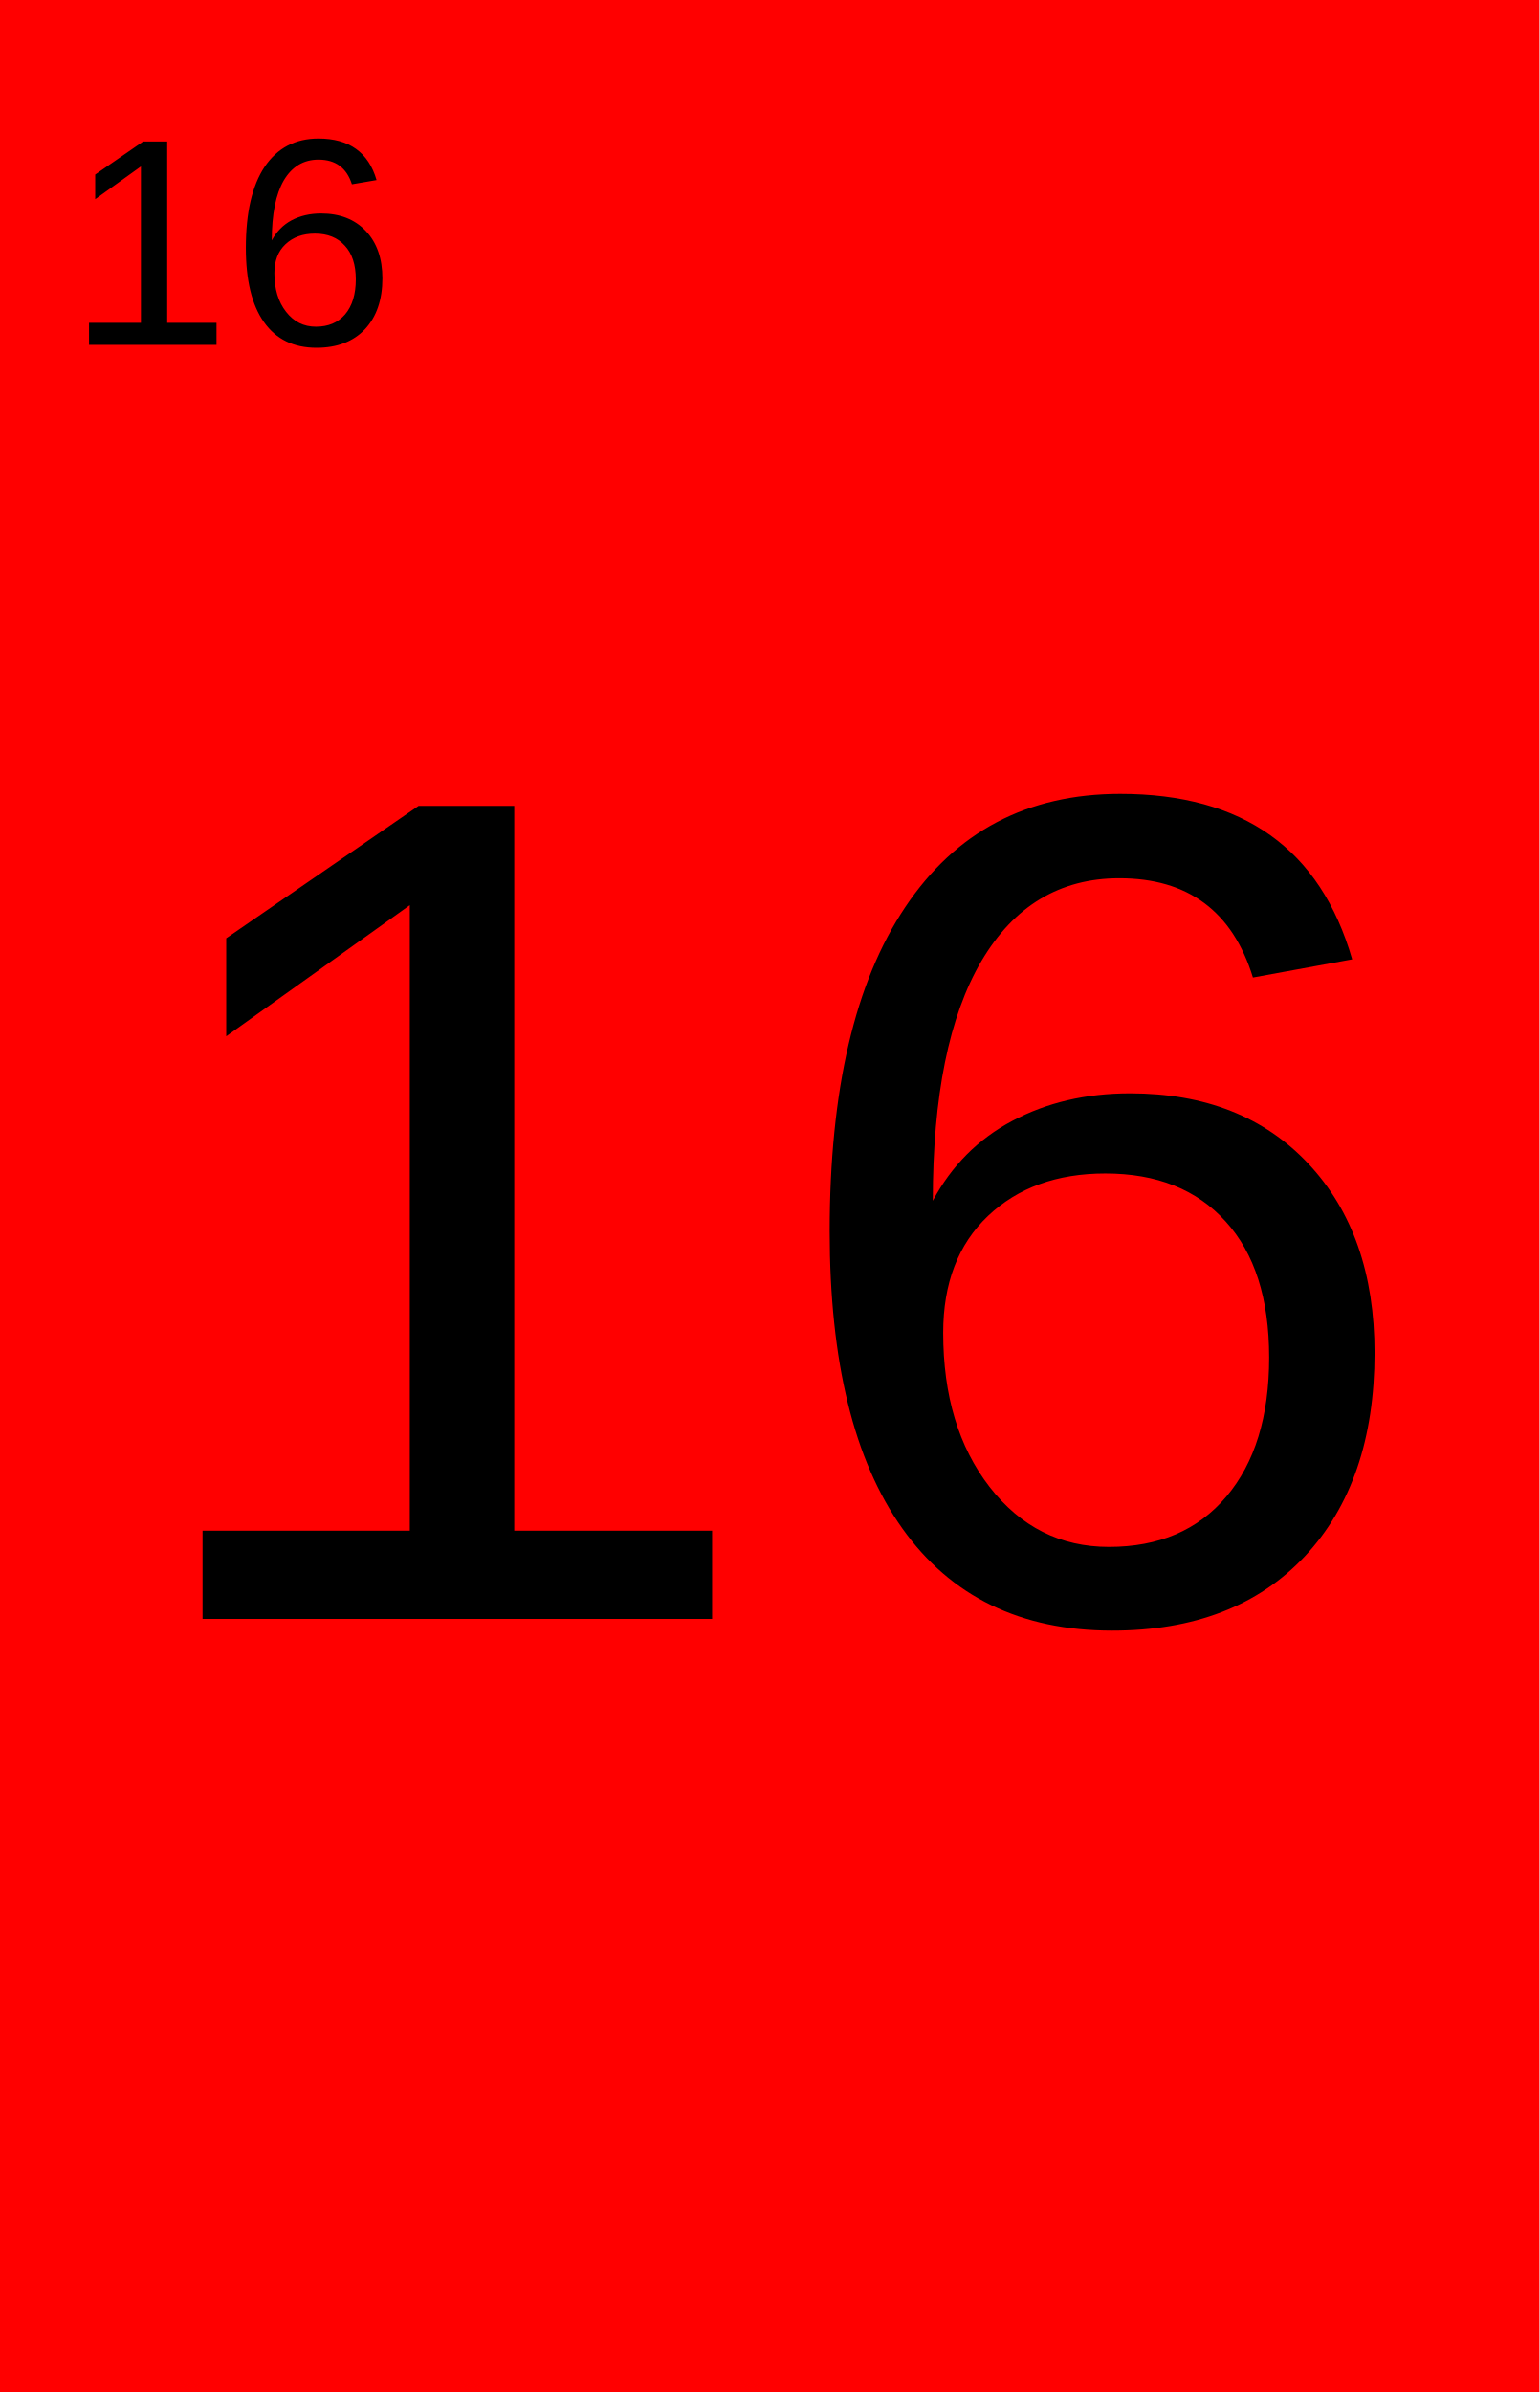
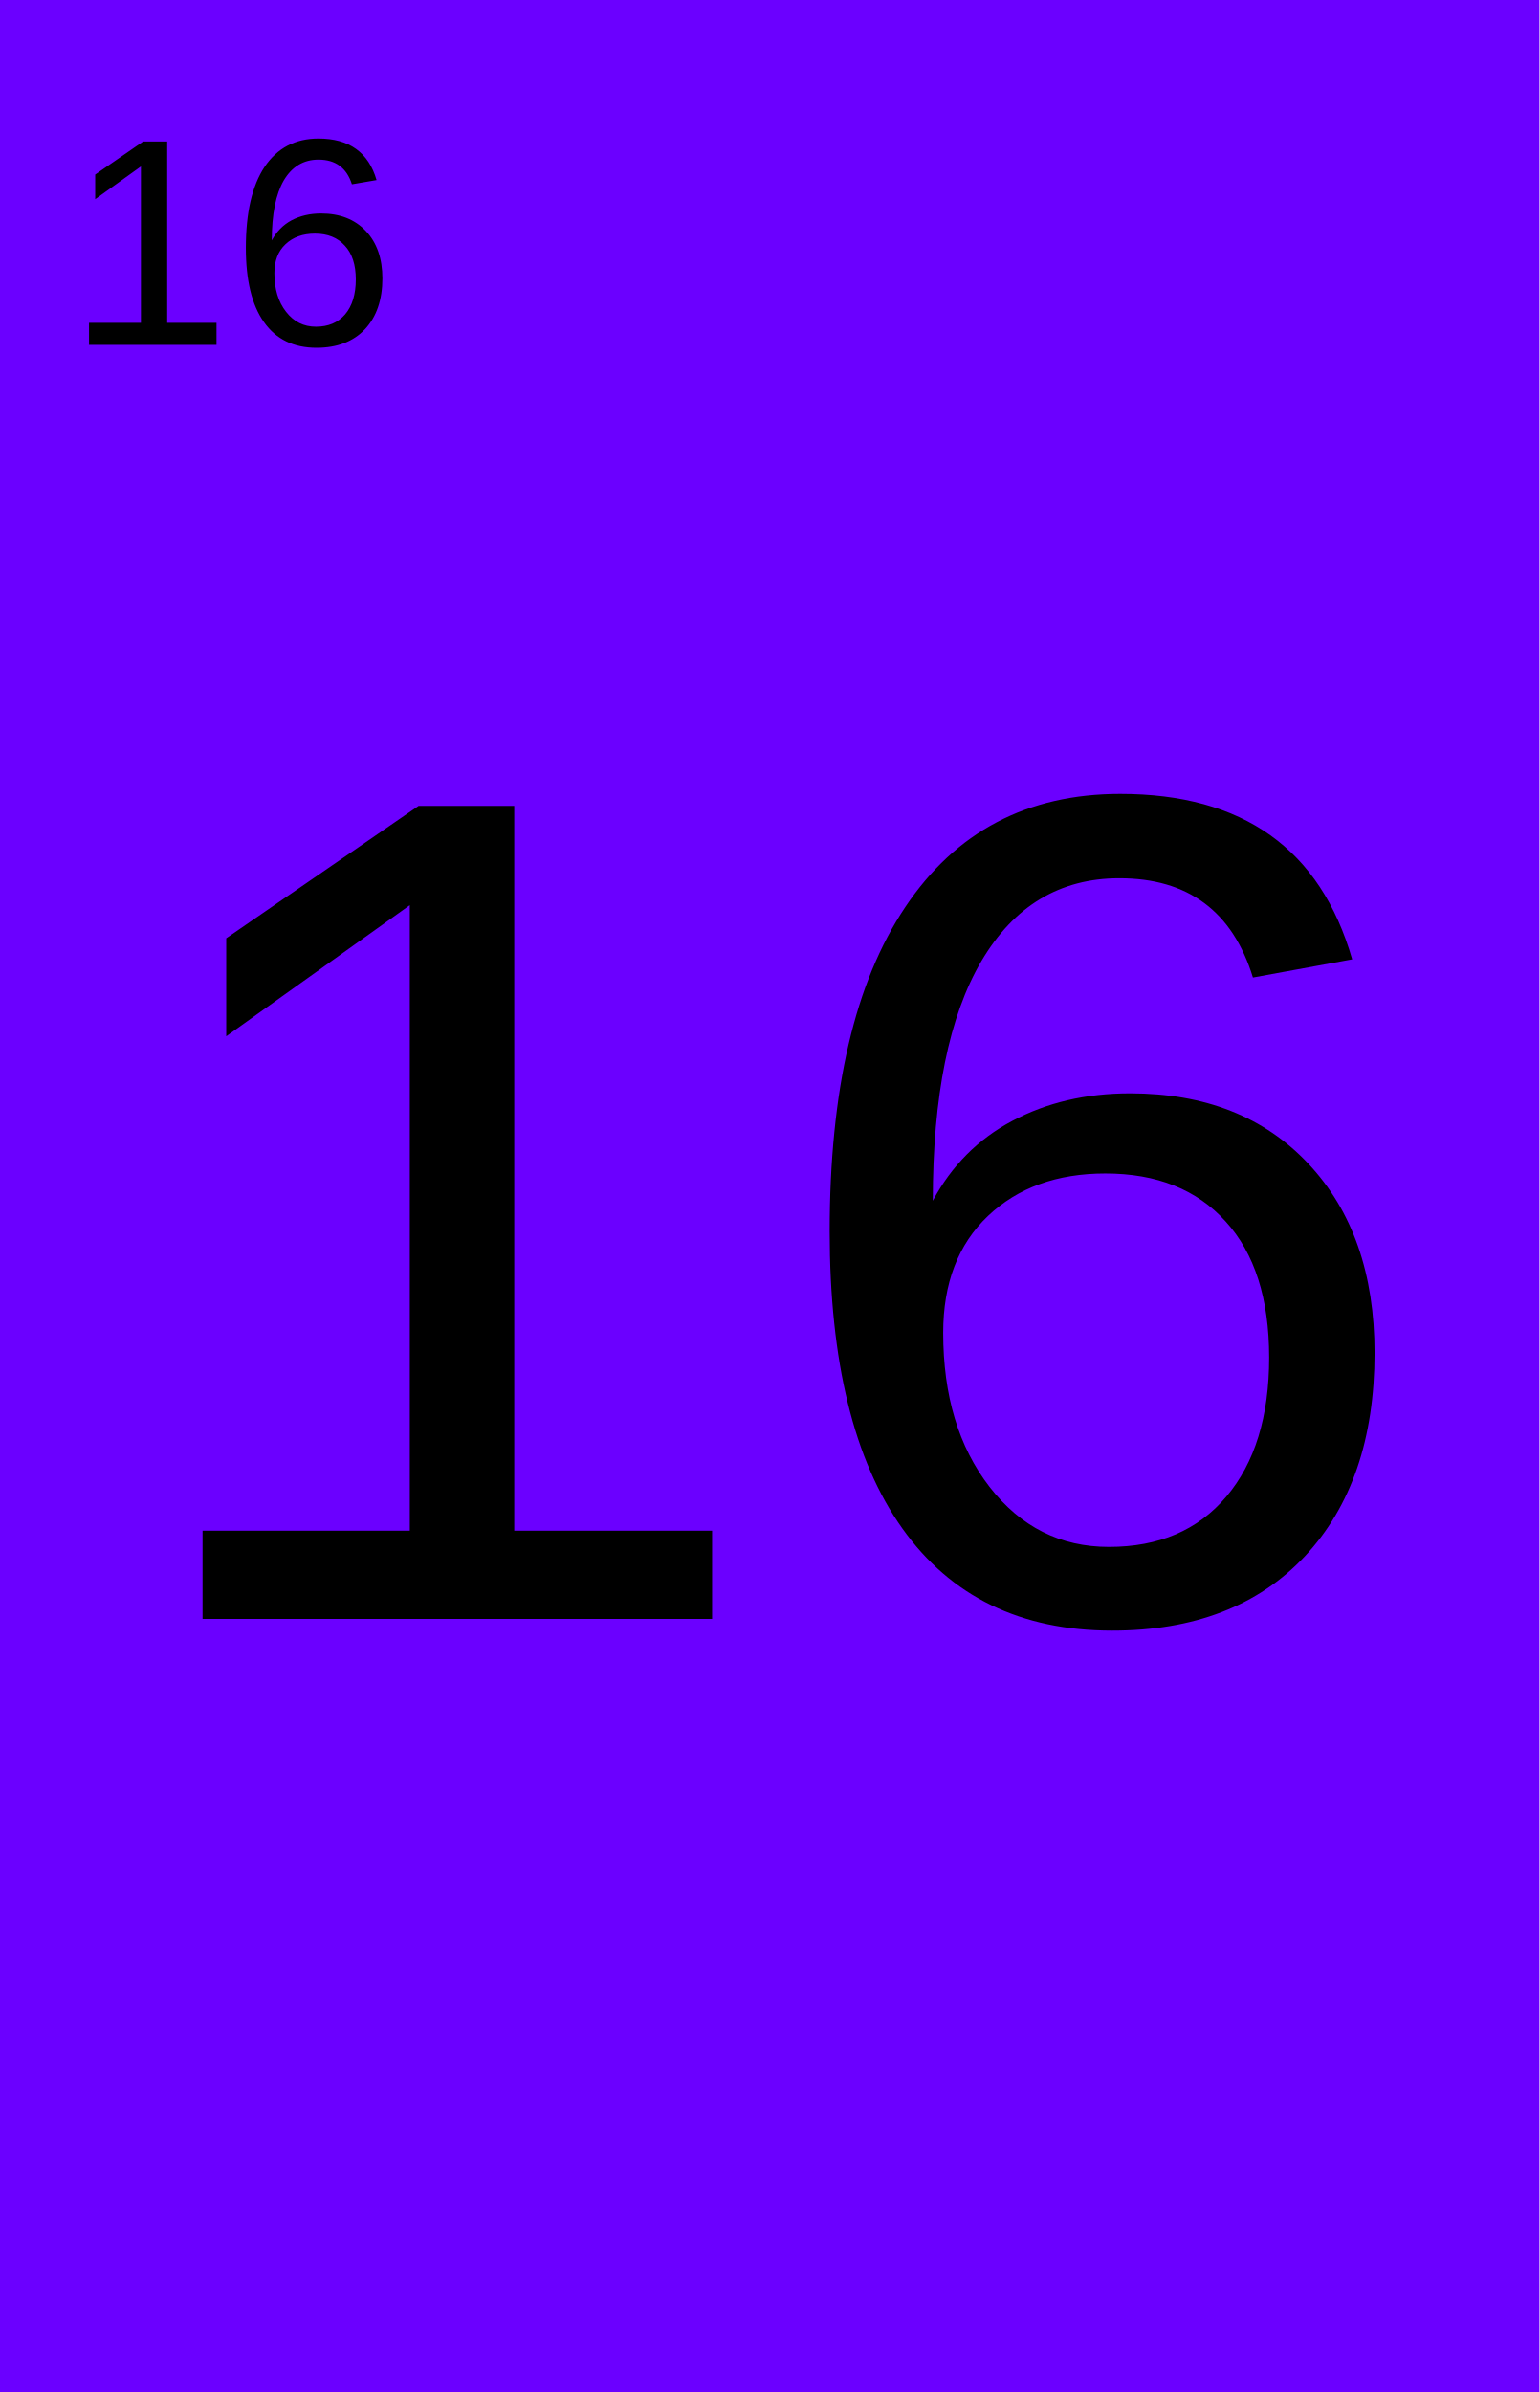
<svg xmlns="http://www.w3.org/2000/svg" viewBox="0 0 74.16 115.20">
  <defs>
    <style type="text/css">
    line, polyline, polygon, path, rect, circle {
      fill: none;
      stroke: #000000;
      stroke-linecap: round;
      stroke-linejoin: round;
      stroke-miterlimit: 10.00;
    }
  </style>
  </defs>
  <rect width="100%" height="100%" style="stroke: none; fill: #FFFFFF;" />
-   <rect x="0.00" y="-0" width="74.16" height="115.20" style="stroke-width: 1.07; stroke: none; stroke-linecap: square; stroke-linejoin: miter; fill: #FF0000;" />
+   <rect x="0.00" y="-0" width="74.16" height="115.20" style="stroke-width: 1.07; stroke: none; stroke-linecap: square; stroke-linejoin: miter; fill: #6B00FF;" />
  <text x="3.21" y="16.61" style="font-size: 14.23px; font-family: Arial;" textLength="15.82px" lengthAdjust="spacingAndGlyphs">16</text>
  <text x="5.43" y="77.97" style="font-size: 56.91px; font-family: Arial;" textLength="63.30px" lengthAdjust="spacingAndGlyphs">16</text>
  <defs>
    <clipPath id="cpMC4wMHw3NC4xNnwtMC4wMHwwLjAw">
      <rect x="0.00" y="-0" width="74.16" height="0" />
    </clipPath>
  </defs>
  <defs>
    <clipPath id="cpMC4wMHw3NC4xNnwxMTUuMjB8MC4wMA==">
      <rect x="0.00" y="0.00" width="74.16" height="115.20" />
    </clipPath>
  </defs>
</svg>
